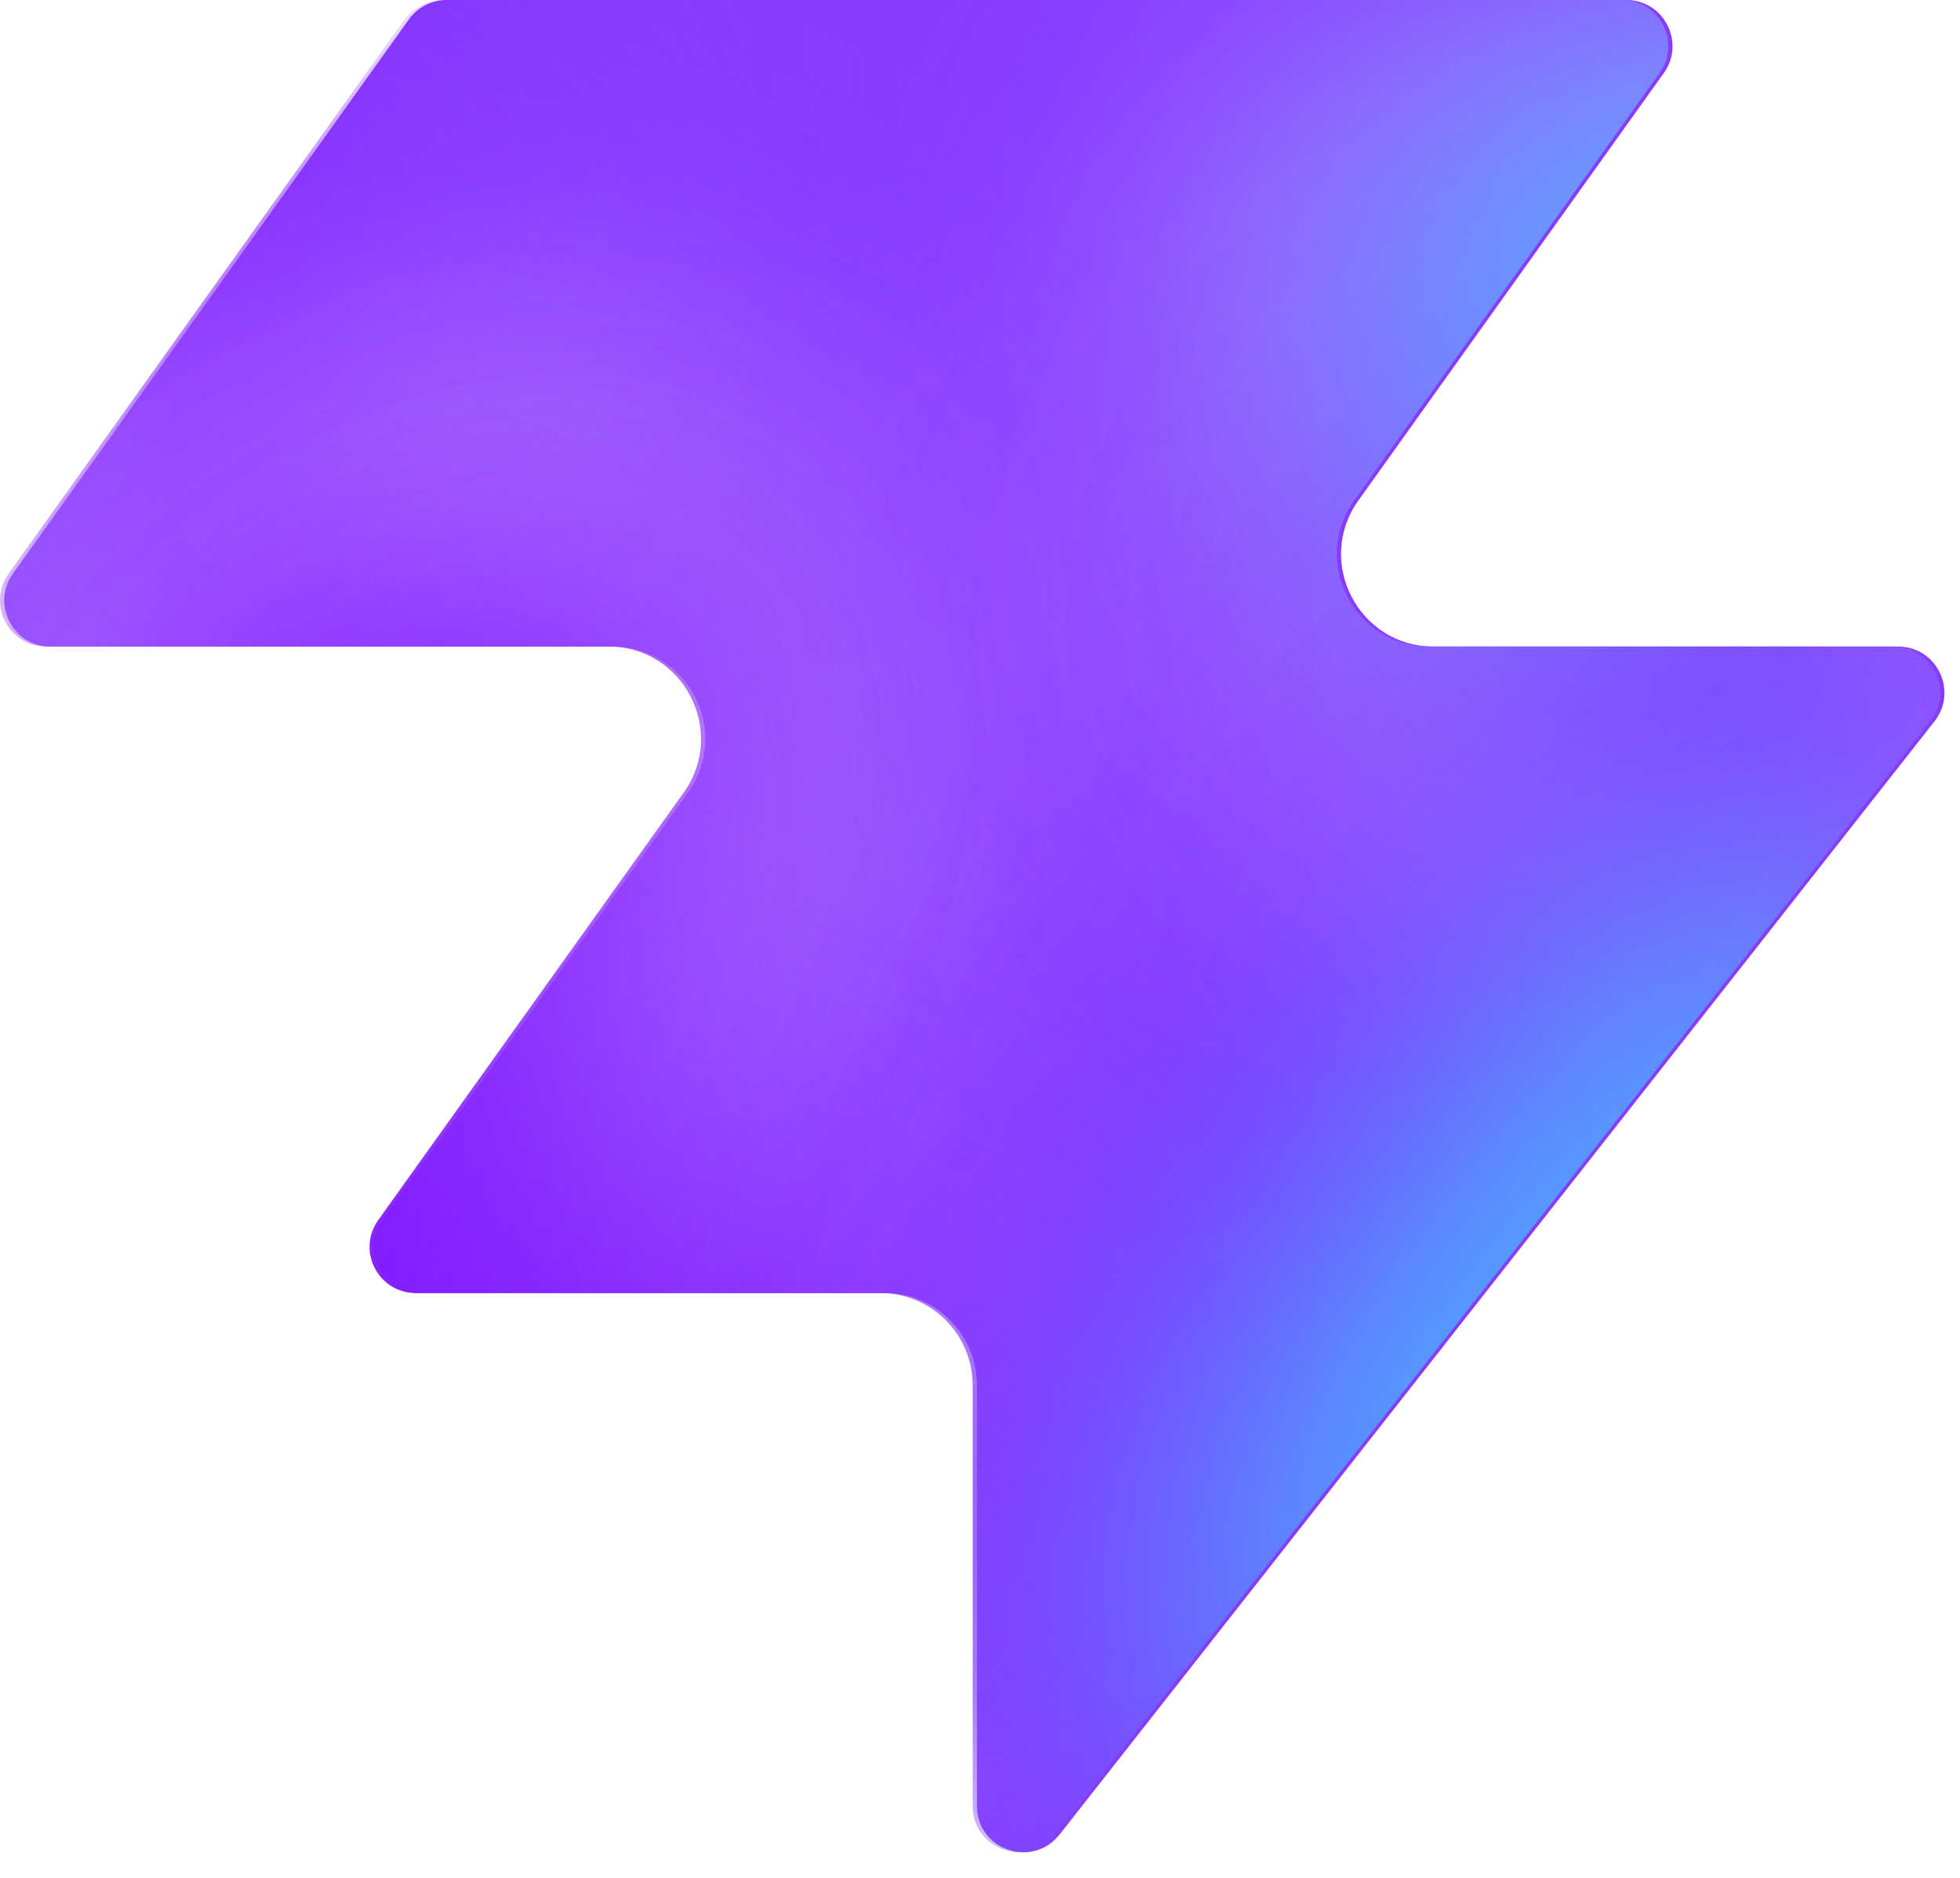
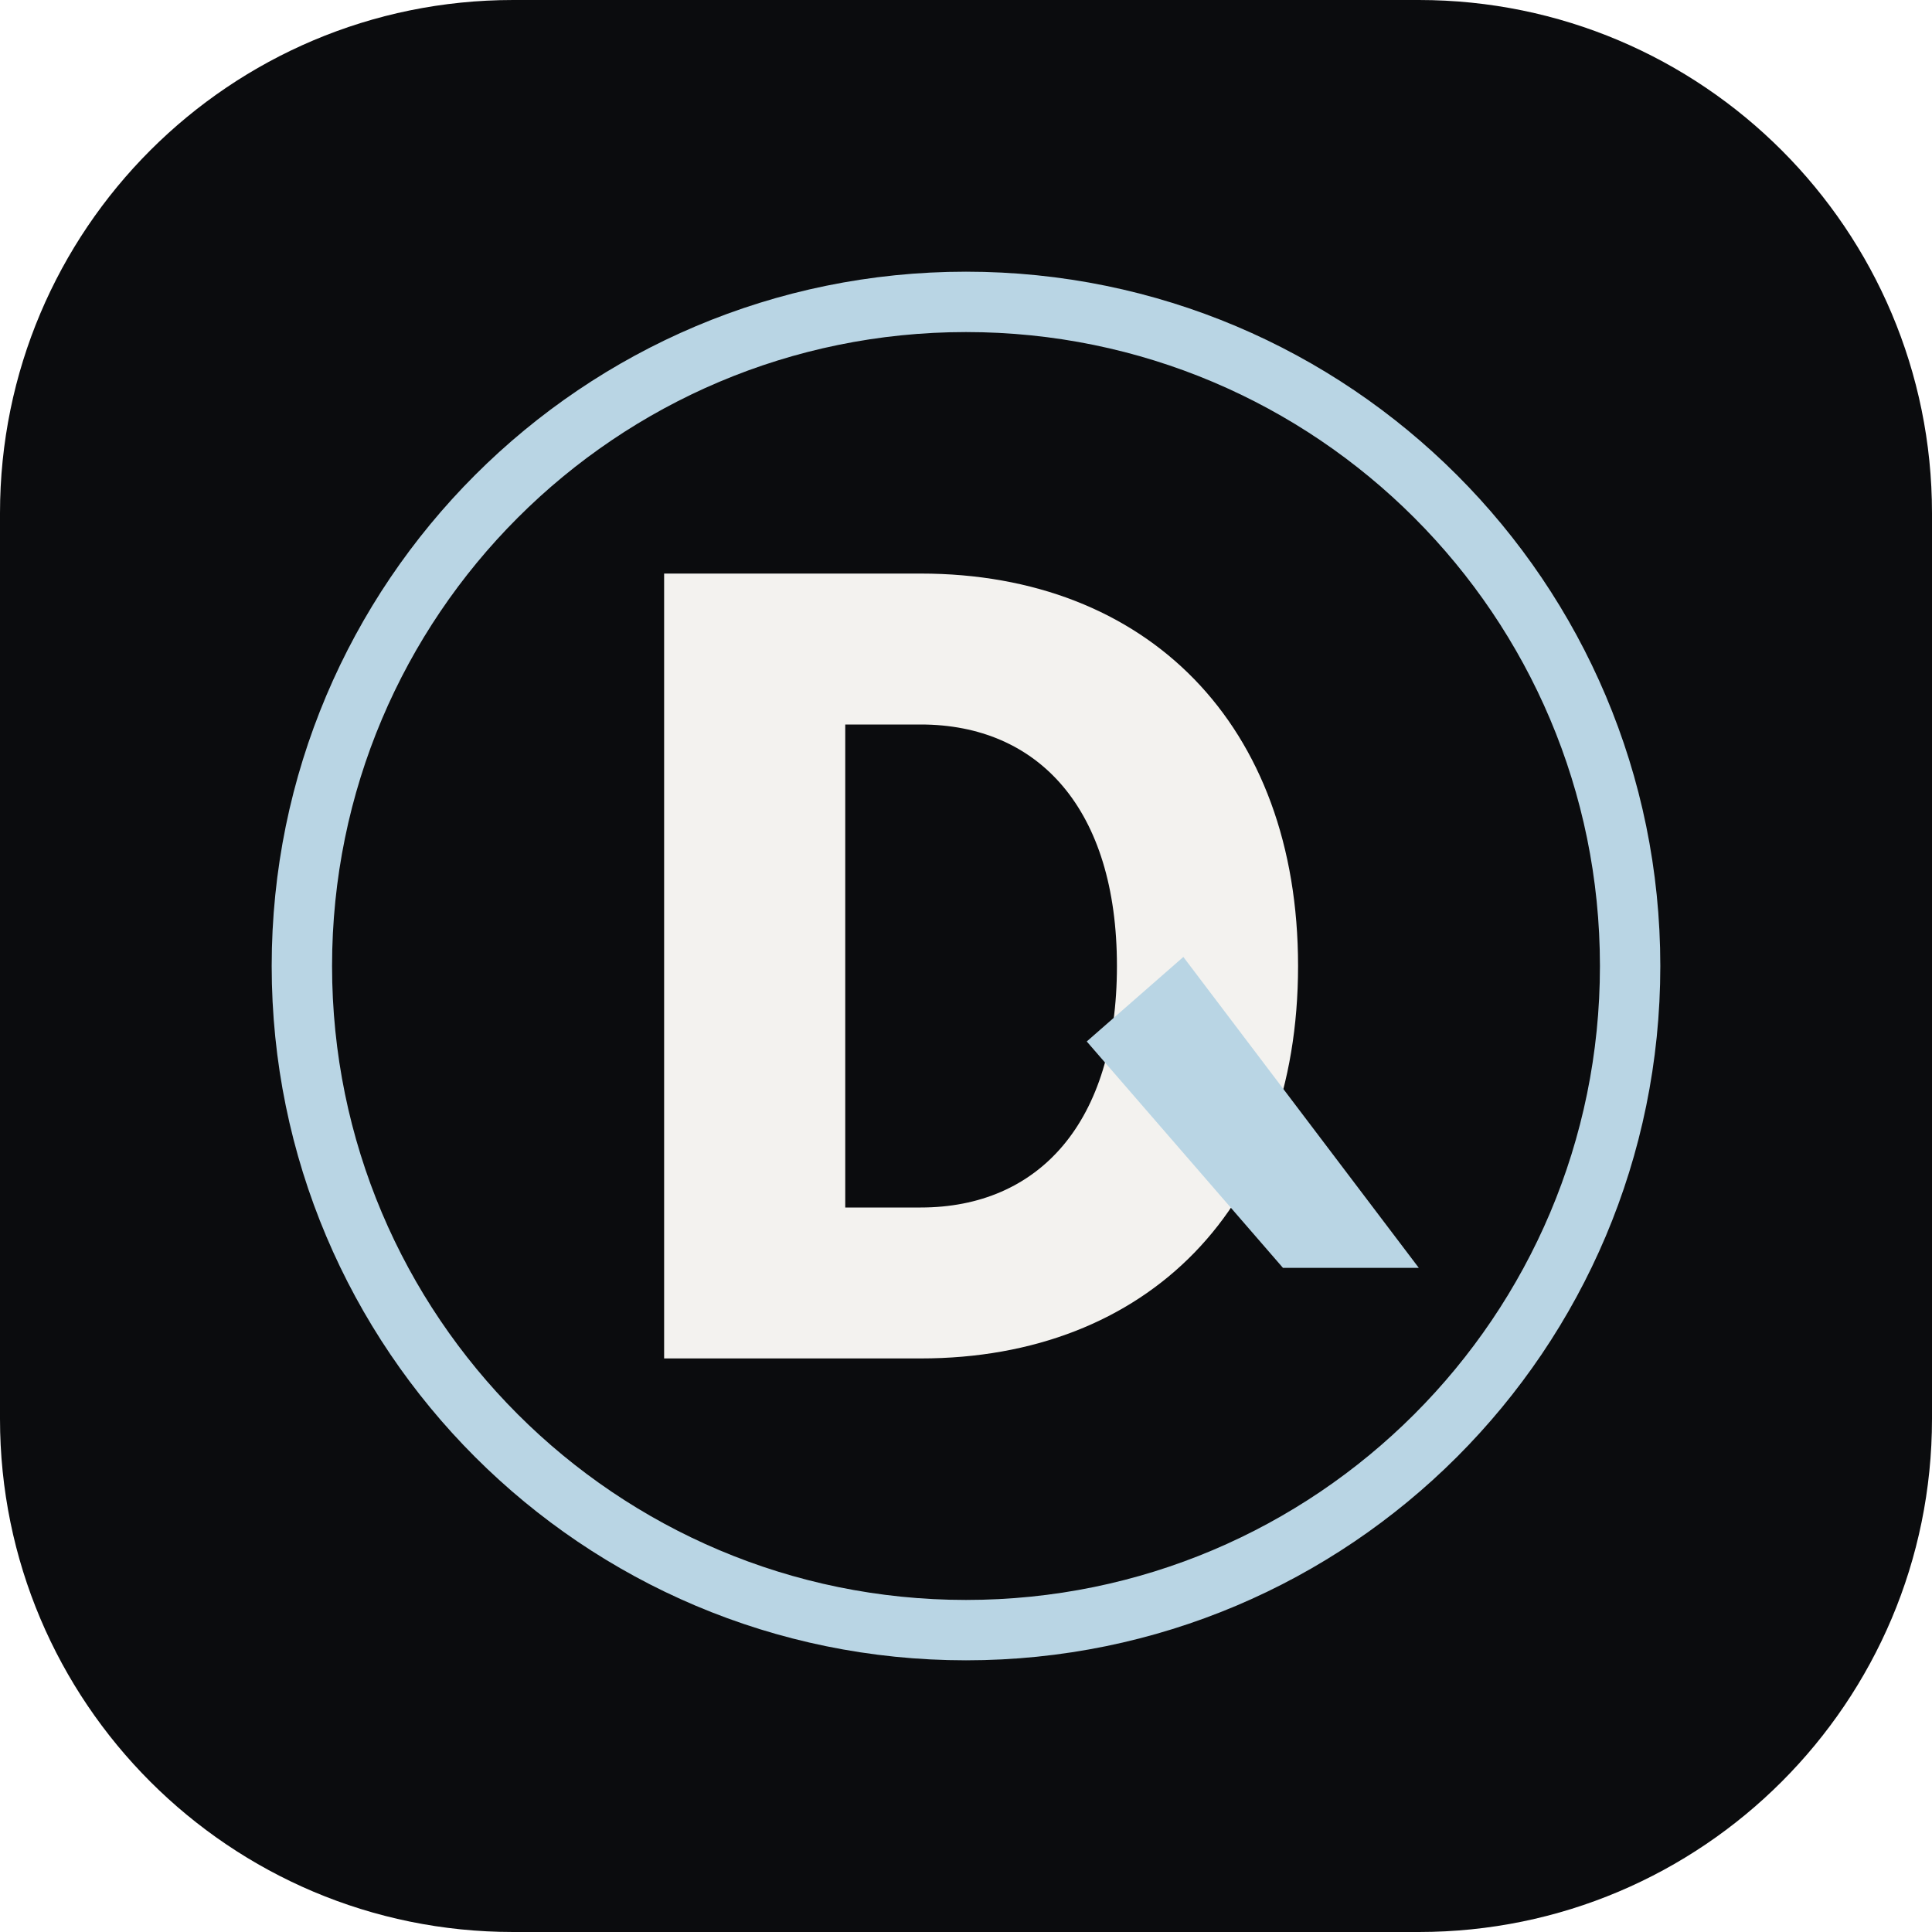
- <svg xmlns="http://www.w3.org/2000/svg" width="48" height="46" fill="none" viewBox="0 0 48 46">
-   <path fill="#863bff" d="M25.946 44.938c-.664.845-2.021.375-2.021-.698V33.937a2.26 2.26 0 0 0-2.262-2.262H10.287c-.92 0-1.456-1.04-.92-1.788l7.48-10.471c1.07-1.497 0-3.578-1.842-3.578H1.237c-.92 0-1.456-1.04-.92-1.788L10.013.474c.214-.297.556-.474.92-.474h28.894c.92 0 1.456 1.04.92 1.788l-7.48 10.471c-1.07 1.498 0 3.579 1.842 3.579h11.377c.943 0 1.473 1.088.89 1.83L25.947 44.94z" style="fill:#863bff;fill:color(display-p3 .525 .23 1);fill-opacity:1" />
-   <mask id="a" width="48" height="46" x="0" y="0" maskUnits="userSpaceOnUse" style="mask-type:alpha">
-     <path fill="#000" d="M25.842 44.938c-.664.844-2.021.375-2.021-.698V33.937a2.26 2.26 0 0 0-2.262-2.262H10.183c-.92 0-1.456-1.04-.92-1.788l7.48-10.471c1.07-1.498 0-3.579-1.842-3.579H1.133c-.92 0-1.456-1.04-.92-1.787L9.91.473c.214-.297.556-.474.92-.474h28.894c.92 0 1.456 1.04.92 1.788l-7.48 10.471c-1.07 1.498 0 3.578 1.842 3.578h11.377c.943 0 1.473 1.088.89 1.832L25.843 44.94z" style="fill:#000;fill-opacity:1" />
-   </mask>
-   <g mask="url(#a)">
-     <g filter="url(#b)">
-       <ellipse cx="5.508" cy="14.704" fill="#ede6ff" rx="5.508" ry="14.704" style="fill:#ede6ff;fill:color(display-p3 .927 .903 1);fill-opacity:1" transform="matrix(.00324 1 1 -.00324 -4.47 31.516)" />
-     </g>
-     <g filter="url(#c)">
-       <ellipse cx="10.399" cy="29.851" fill="#ede6ff" rx="10.399" ry="29.851" style="fill:#ede6ff;fill:color(display-p3 .927 .903 1);fill-opacity:1" transform="matrix(.00324 1 1 -.00324 -39.328 7.883)" />
-     </g>
-     <g filter="url(#d)">
-       <ellipse cx="5.508" cy="30.487" fill="#7e14ff" rx="5.508" ry="30.487" style="fill:#7e14ff;fill:color(display-p3 .492 .077 1);fill-opacity:1" transform="rotate(89.814 -25.913 -14.639)scale(1 -1)" />
-     </g>
-     <g filter="url(#e)">
-       <ellipse cx="5.508" cy="30.599" fill="#7e14ff" rx="5.508" ry="30.599" style="fill:#7e14ff;fill:color(display-p3 .492 .077 1);fill-opacity:1" transform="rotate(89.814 -32.644 -3.334)scale(1 -1)" />
-     </g>
-     <g filter="url(#f)">
-       <ellipse cx="5.508" cy="30.599" fill="#7e14ff" rx="5.508" ry="30.599" style="fill:#7e14ff;fill:color(display-p3 .492 .077 1);fill-opacity:1" transform="matrix(.00324 1 1 -.00324 -34.34 30.47)" />
-     </g>
-     <g filter="url(#g)">
-       <ellipse cx="14.072" cy="22.078" fill="#ede6ff" rx="14.072" ry="22.078" style="fill:#ede6ff;fill:color(display-p3 .927 .903 1);fill-opacity:1" transform="rotate(93.35 24.506 48.493)scale(-1 1)" />
-     </g>
-     <g filter="url(#h)">
-       <ellipse cx="3.47" cy="21.501" fill="#7e14ff" rx="3.47" ry="21.501" style="fill:#7e14ff;fill:color(display-p3 .492 .077 1);fill-opacity:1" transform="rotate(89.009 28.708 47.59)scale(-1 1)" />
-     </g>
-     <g filter="url(#i)">
-       <ellipse cx="3.47" cy="21.501" fill="#7e14ff" rx="3.47" ry="21.501" style="fill:#7e14ff;fill:color(display-p3 .492 .077 1);fill-opacity:1" transform="rotate(89.009 28.708 47.59)scale(-1 1)" />
-     </g>
-     <g filter="url(#j)">
-       <ellipse cx=".387" cy="8.972" fill="#7e14ff" rx="4.407" ry="29.108" style="fill:#7e14ff;fill:color(display-p3 .492 .077 1);fill-opacity:1" transform="rotate(39.51 .387 8.972)" />
-     </g>
-     <g filter="url(#k)">
-       <ellipse cx="47.523" cy="-6.092" fill="#7e14ff" rx="4.407" ry="29.108" style="fill:#7e14ff;fill:color(display-p3 .492 .077 1);fill-opacity:1" transform="rotate(37.892 47.523 -6.092)" />
-     </g>
-     <g filter="url(#l)">
-       <ellipse cx="41.412" cy="6.333" fill="#47bfff" rx="5.971" ry="9.665" style="fill:#47bfff;fill:color(display-p3 .28 .748 1);fill-opacity:1" transform="rotate(37.892 41.412 6.333)" />
-     </g>
-     <g filter="url(#m)">
-       <ellipse cx="-1.879" cy="38.332" fill="#7e14ff" rx="4.407" ry="29.108" style="fill:#7e14ff;fill:color(display-p3 .492 .077 1);fill-opacity:1" transform="rotate(37.892 -1.88 38.332)" />
-     </g>
-     <g filter="url(#n)">
-       <ellipse cx="-1.879" cy="38.332" fill="#7e14ff" rx="4.407" ry="29.108" style="fill:#7e14ff;fill:color(display-p3 .492 .077 1);fill-opacity:1" transform="rotate(37.892 -1.88 38.332)" />
-     </g>
-     <g filter="url(#o)">
-       <ellipse cx="35.651" cy="29.907" fill="#7e14ff" rx="4.407" ry="29.108" style="fill:#7e14ff;fill:color(display-p3 .492 .077 1);fill-opacity:1" transform="rotate(37.892 35.651 29.907)" />
-     </g>
-     <g filter="url(#p)">
-       <ellipse cx="38.418" cy="32.4" fill="#47bfff" rx="5.971" ry="15.297" style="fill:#47bfff;fill:color(display-p3 .28 .748 1);fill-opacity:1" transform="rotate(37.892 38.418 32.4)" />
-     </g>
-   </g>
-   <defs>
-     <filter id="b" width="60.045" height="41.654" x="-19.77" y="16.149" color-interpolation-filters="sRGB" filterUnits="userSpaceOnUse">
-       <feFlood flood-opacity="0" result="BackgroundImageFix" />
-       <feBlend in="SourceGraphic" in2="BackgroundImageFix" result="shape" />
-       <feGaussianBlur result="effect1_foregroundBlur_2002_17158" stdDeviation="7.659" />
-     </filter>
-     <filter id="c" width="90.34" height="51.437" x="-54.613" y="-7.533" color-interpolation-filters="sRGB" filterUnits="userSpaceOnUse">
-       <feFlood flood-opacity="0" result="BackgroundImageFix" />
-       <feBlend in="SourceGraphic" in2="BackgroundImageFix" result="shape" />
-       <feGaussianBlur result="effect1_foregroundBlur_2002_17158" stdDeviation="7.659" />
-     </filter>
-     <filter id="d" width="79.355" height="29.4" x="-49.64" y="2.03" color-interpolation-filters="sRGB" filterUnits="userSpaceOnUse">
-       <feFlood flood-opacity="0" result="BackgroundImageFix" />
-       <feBlend in="SourceGraphic" in2="BackgroundImageFix" result="shape" />
-       <feGaussianBlur result="effect1_foregroundBlur_2002_17158" stdDeviation="4.596" />
-     </filter>
-     <filter id="e" width="79.579" height="29.4" x="-45.045" y="20.029" color-interpolation-filters="sRGB" filterUnits="userSpaceOnUse">
-       <feFlood flood-opacity="0" result="BackgroundImageFix" />
-       <feBlend in="SourceGraphic" in2="BackgroundImageFix" result="shape" />
-       <feGaussianBlur result="effect1_foregroundBlur_2002_17158" stdDeviation="4.596" />
-     </filter>
-     <filter id="f" width="79.579" height="29.4" x="-43.513" y="21.178" color-interpolation-filters="sRGB" filterUnits="userSpaceOnUse">
-       <feFlood flood-opacity="0" result="BackgroundImageFix" />
-       <feBlend in="SourceGraphic" in2="BackgroundImageFix" result="shape" />
-       <feGaussianBlur result="effect1_foregroundBlur_2002_17158" stdDeviation="4.596" />
-     </filter>
-     <filter id="g" width="74.749" height="58.852" x="15.756" y="-17.901" color-interpolation-filters="sRGB" filterUnits="userSpaceOnUse">
-       <feFlood flood-opacity="0" result="BackgroundImageFix" />
-       <feBlend in="SourceGraphic" in2="BackgroundImageFix" result="shape" />
-       <feGaussianBlur result="effect1_foregroundBlur_2002_17158" stdDeviation="7.659" />
-     </filter>
-     <filter id="h" width="61.377" height="25.362" x="23.548" y="2.284" color-interpolation-filters="sRGB" filterUnits="userSpaceOnUse">
-       <feFlood flood-opacity="0" result="BackgroundImageFix" />
-       <feBlend in="SourceGraphic" in2="BackgroundImageFix" result="shape" />
-       <feGaussianBlur result="effect1_foregroundBlur_2002_17158" stdDeviation="4.596" />
-     </filter>
-     <filter id="i" width="61.377" height="25.362" x="23.548" y="2.284" color-interpolation-filters="sRGB" filterUnits="userSpaceOnUse">
-       <feFlood flood-opacity="0" result="BackgroundImageFix" />
-       <feBlend in="SourceGraphic" in2="BackgroundImageFix" result="shape" />
-       <feGaussianBlur result="effect1_foregroundBlur_2002_17158" stdDeviation="4.596" />
-     </filter>
-     <filter id="j" width="56.045" height="63.649" x="-27.636" y="-22.853" color-interpolation-filters="sRGB" filterUnits="userSpaceOnUse">
-       <feFlood flood-opacity="0" result="BackgroundImageFix" />
-       <feBlend in="SourceGraphic" in2="BackgroundImageFix" result="shape" />
-       <feGaussianBlur result="effect1_foregroundBlur_2002_17158" stdDeviation="4.596" />
-     </filter>
-     <filter id="k" width="54.814" height="64.646" x="20.116" y="-38.415" color-interpolation-filters="sRGB" filterUnits="userSpaceOnUse">
-       <feFlood flood-opacity="0" result="BackgroundImageFix" />
-       <feBlend in="SourceGraphic" in2="BackgroundImageFix" result="shape" />
-       <feGaussianBlur result="effect1_foregroundBlur_2002_17158" stdDeviation="4.596" />
-     </filter>
-     <filter id="l" width="33.541" height="35.313" x="24.641" y="-11.323" color-interpolation-filters="sRGB" filterUnits="userSpaceOnUse">
-       <feFlood flood-opacity="0" result="BackgroundImageFix" />
-       <feBlend in="SourceGraphic" in2="BackgroundImageFix" result="shape" />
-       <feGaussianBlur result="effect1_foregroundBlur_2002_17158" stdDeviation="4.596" />
-     </filter>
-     <filter id="m" width="54.814" height="64.646" x="-29.286" y="6.009" color-interpolation-filters="sRGB" filterUnits="userSpaceOnUse">
-       <feFlood flood-opacity="0" result="BackgroundImageFix" />
-       <feBlend in="SourceGraphic" in2="BackgroundImageFix" result="shape" />
-       <feGaussianBlur result="effect1_foregroundBlur_2002_17158" stdDeviation="4.596" />
-     </filter>
-     <filter id="n" width="54.814" height="64.646" x="-29.286" y="6.009" color-interpolation-filters="sRGB" filterUnits="userSpaceOnUse">
-       <feFlood flood-opacity="0" result="BackgroundImageFix" />
-       <feBlend in="SourceGraphic" in2="BackgroundImageFix" result="shape" />
-       <feGaussianBlur result="effect1_foregroundBlur_2002_17158" stdDeviation="4.596" />
-     </filter>
-     <filter id="o" width="54.814" height="64.646" x="8.244" y="-2.416" color-interpolation-filters="sRGB" filterUnits="userSpaceOnUse">
-       <feFlood flood-opacity="0" result="BackgroundImageFix" />
-       <feBlend in="SourceGraphic" in2="BackgroundImageFix" result="shape" />
-       <feGaussianBlur result="effect1_foregroundBlur_2002_17158" stdDeviation="4.596" />
-     </filter>
-     <filter id="p" width="39.409" height="43.623" x="18.713" y="10.588" color-interpolation-filters="sRGB" filterUnits="userSpaceOnUse">
-       <feFlood flood-opacity="0" result="BackgroundImageFix" />
-       <feBlend in="SourceGraphic" in2="BackgroundImageFix" result="shape" />
-       <feGaussianBlur result="effect1_foregroundBlur_2002_17158" stdDeviation="4.596" />
-     </filter>
-   </defs>
+ <svg xmlns="http://www.w3.org/2000/svg" viewBox="0 0 64 64">
+   <rect width="64" height="64" rx="17" fill="#0b0c0e" />
+   <circle cx="32" cy="32" r="22" fill="none" stroke="#b9d5e4" stroke-width="2" />
+   <path d="M22 19v26h8.5c7.5 0 12.5-5 12.5-13s-5-13-12.5-13H22Zm6 5h2.5c3.9 0 6.5 2.8 6.5 8s-2.6 8-6.5 8H28V24Z" fill="#f3f2ef" />
+   <path d="M42.5 42 36 34.5l3.2-2.8L47 42h-4.5Z" fill="#b9d5e4" />
</svg>
